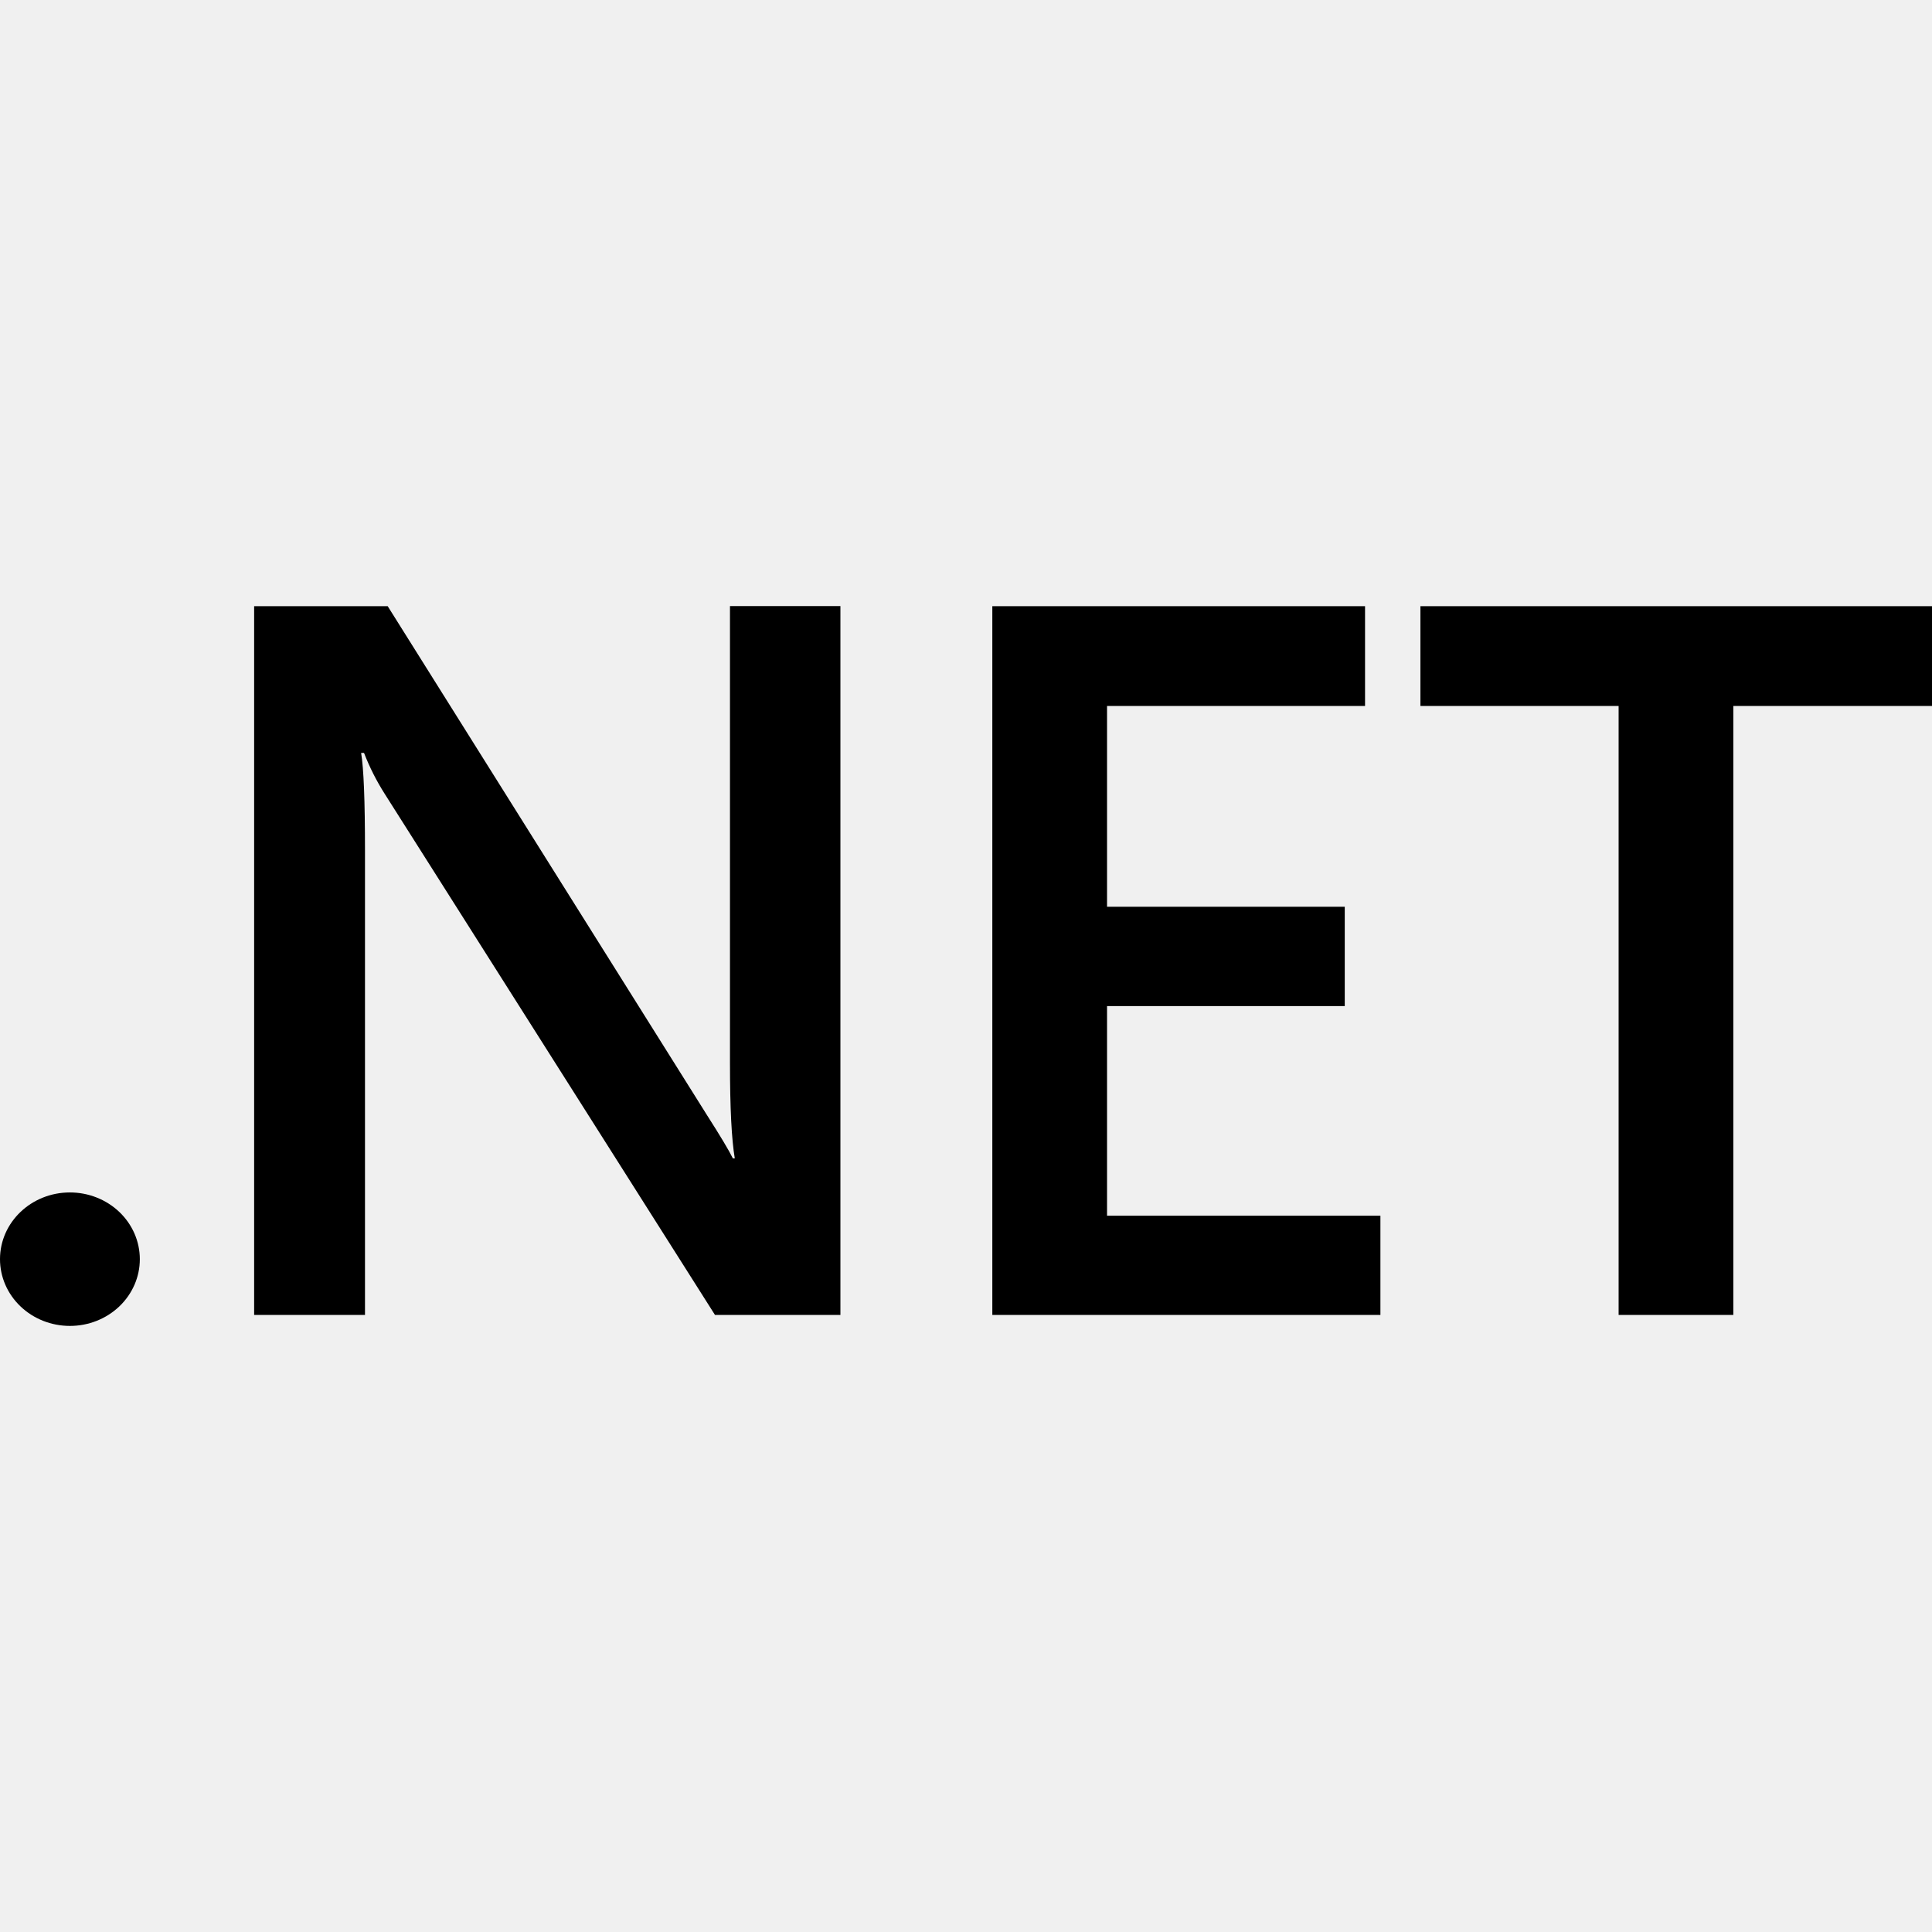
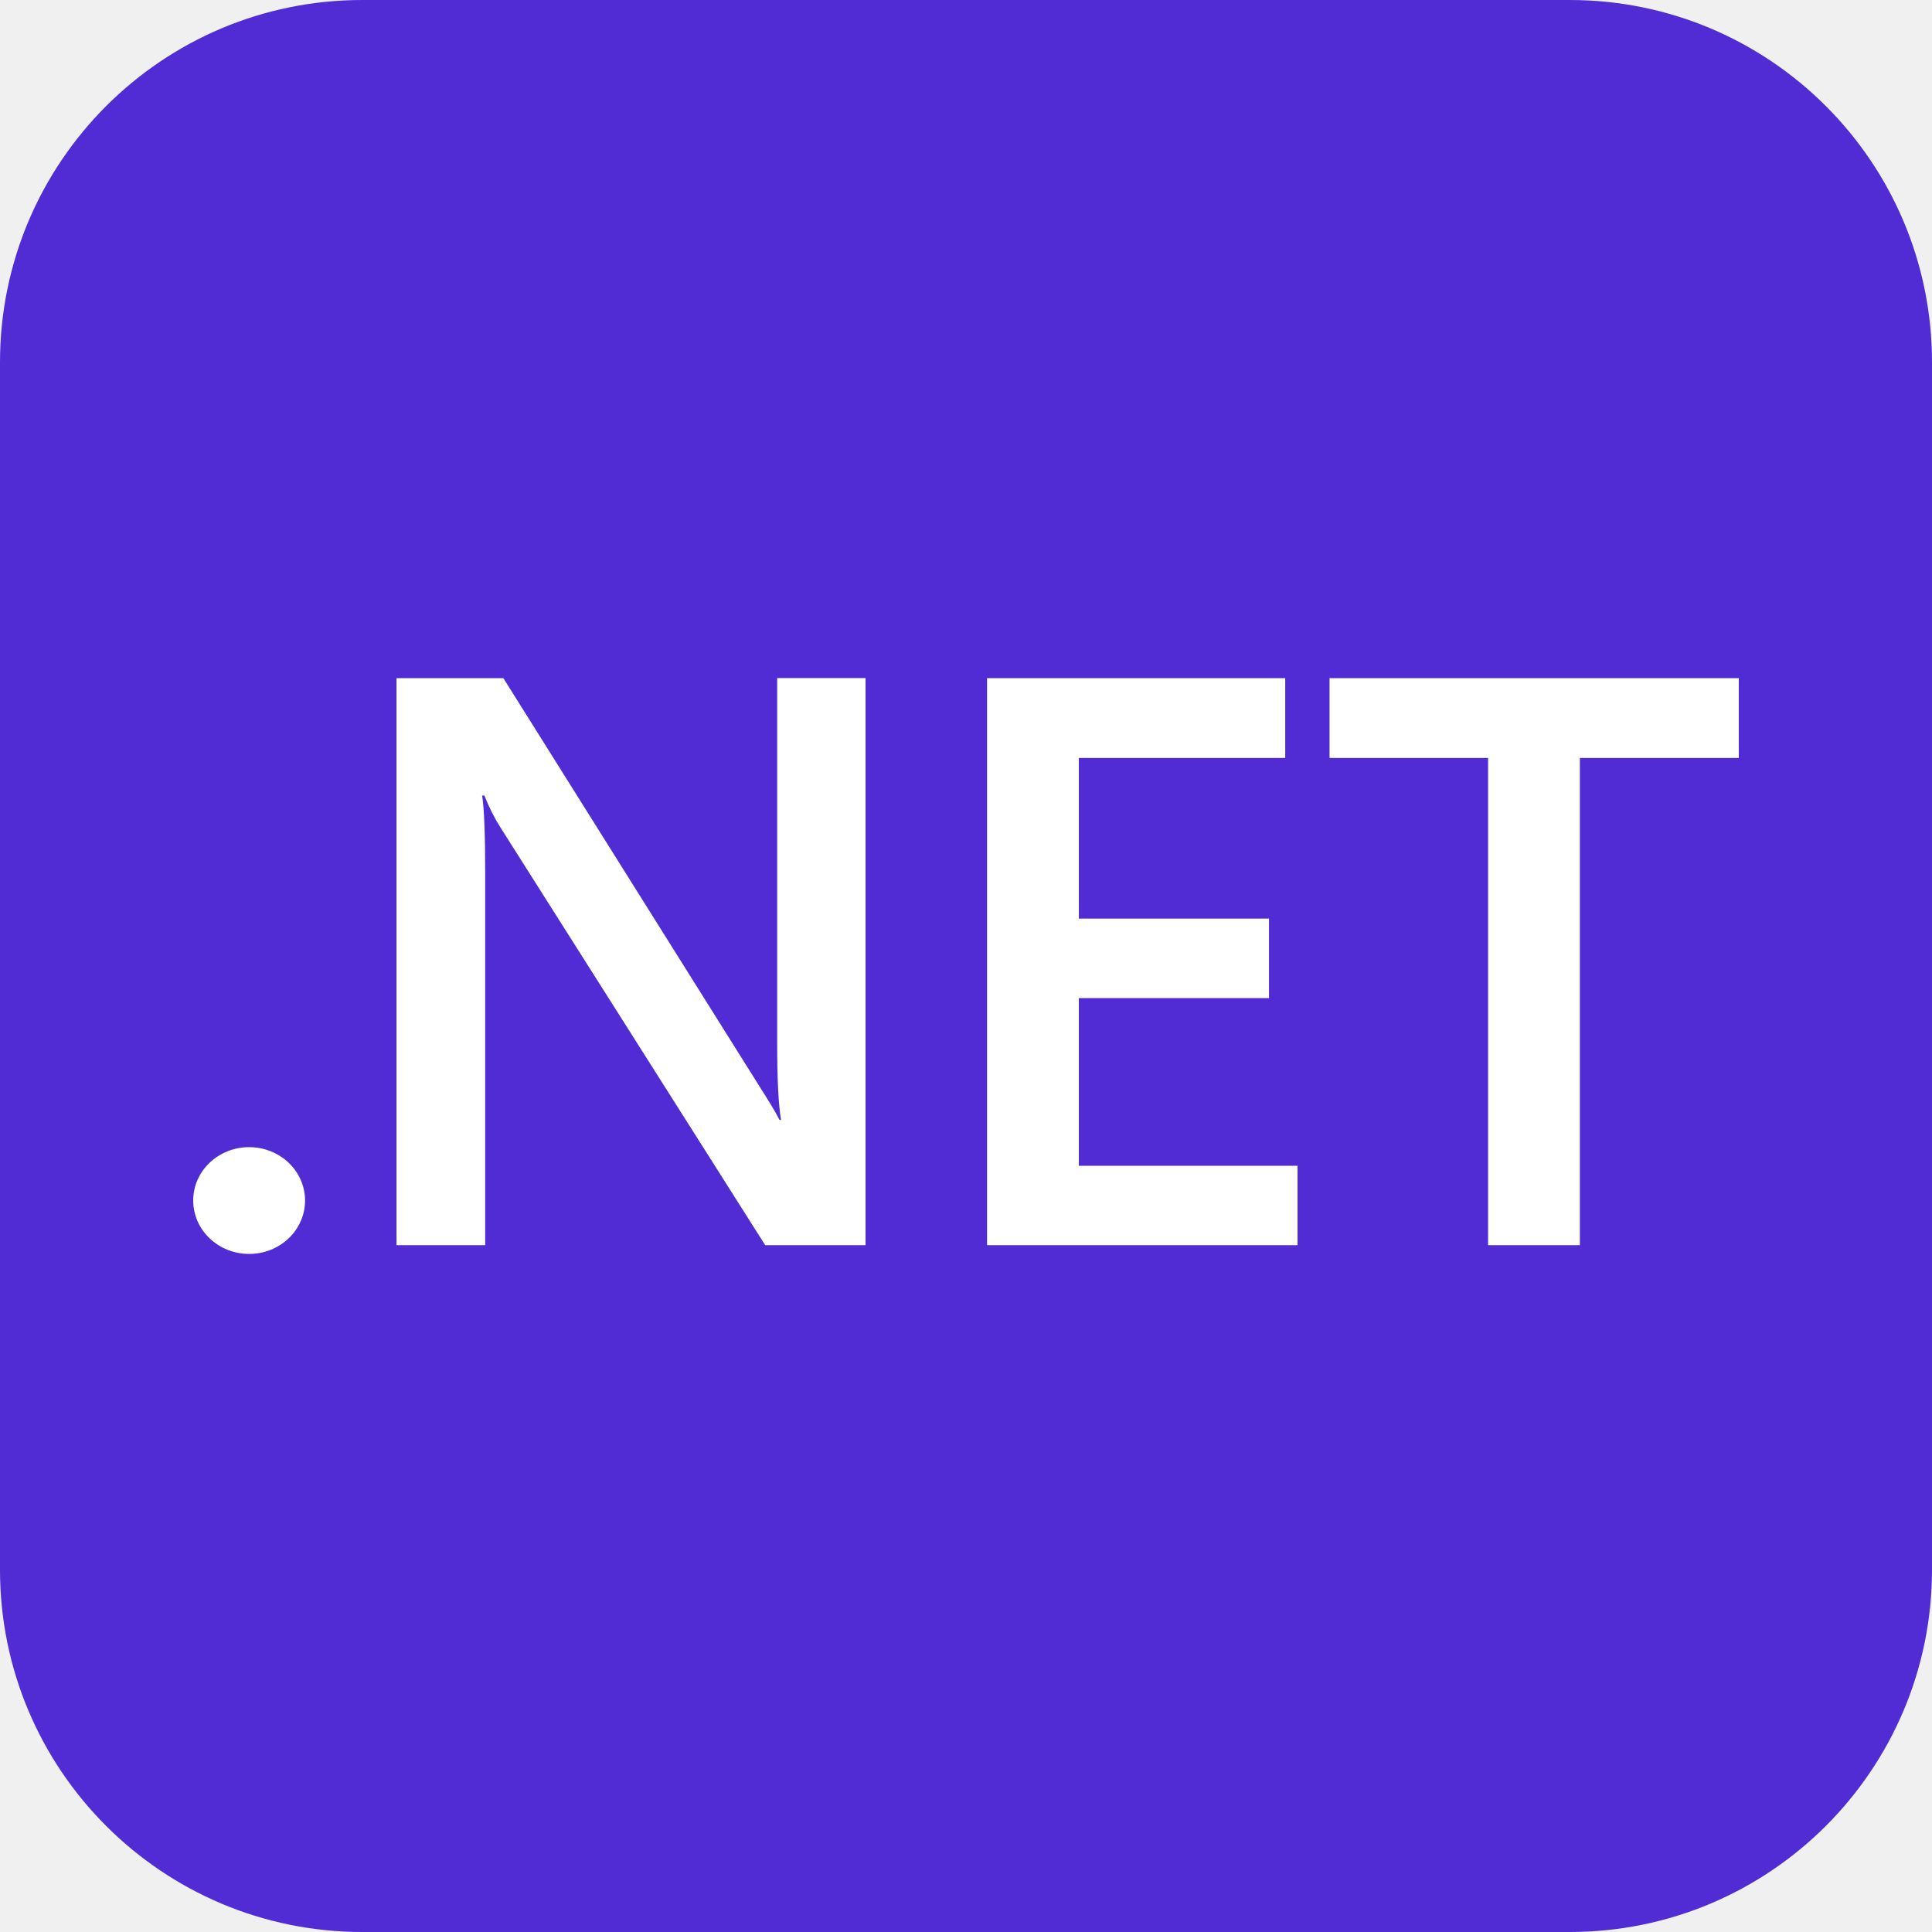
<svg xmlns="http://www.w3.org/2000/svg" role="img" viewBox="0 0 24 24">
-   <path d="M24 8.77h-2.468v7.565h-1.425V8.77h-2.462V7.53H24zm-6.852 7.565h-4.821V7.53h4.63v1.24h-3.205v2.494h2.953v1.234h-2.953v2.604h3.396zm-6.708 0H8.882L4.78 9.863a2.896 2.896 0 0 1-.258-.51h-.036c.032.189.048.592.048 1.21v5.772H3.157V7.53h1.659l3.965 6.32c.167.261.275.442.323.54h.024c-.04-.233-.06-.629-.06-1.185V7.529h1.372zm-8.703-.693a.868.829 0 0 1-.869.829.868.829 0 0 1-.868-.83.868.829 0 0 1 .868-.828.868.829 0 0 1 .869.829Z" />
+   <rect width="24" height="24" rx="4.5" fill="#512BD4" />
+   <g fill="#fff" transform="translate(2.4 2.4) scale(.8)">
+     <path d="M24 8.77h-2.468v7.565h-1.425V8.77h-2.462V7.53H24zm-6.852 7.565h-4.821V7.53h4.63v1.24h-3.205v2.494h2.953v1.234h-2.953v2.604h3.396zm-6.708 0H8.882L4.78 9.863a2.896 2.896 0 0 1-.258-.51h-.036c.032.189.048.592.048 1.21v5.772H3.157V7.53h1.659l3.965 6.32c.167.261.275.442.323.54h.024c-.04-.233-.06-.629-.06-1.185V7.529h1.372zm-8.703-.693a.868.829 0 0 1-.869.829.868.829 0 0 1-.868-.83.868.829 0 0 1 .868-.828.868.829 0 0 1 .869.829Z" />
+   </g>
</svg>
